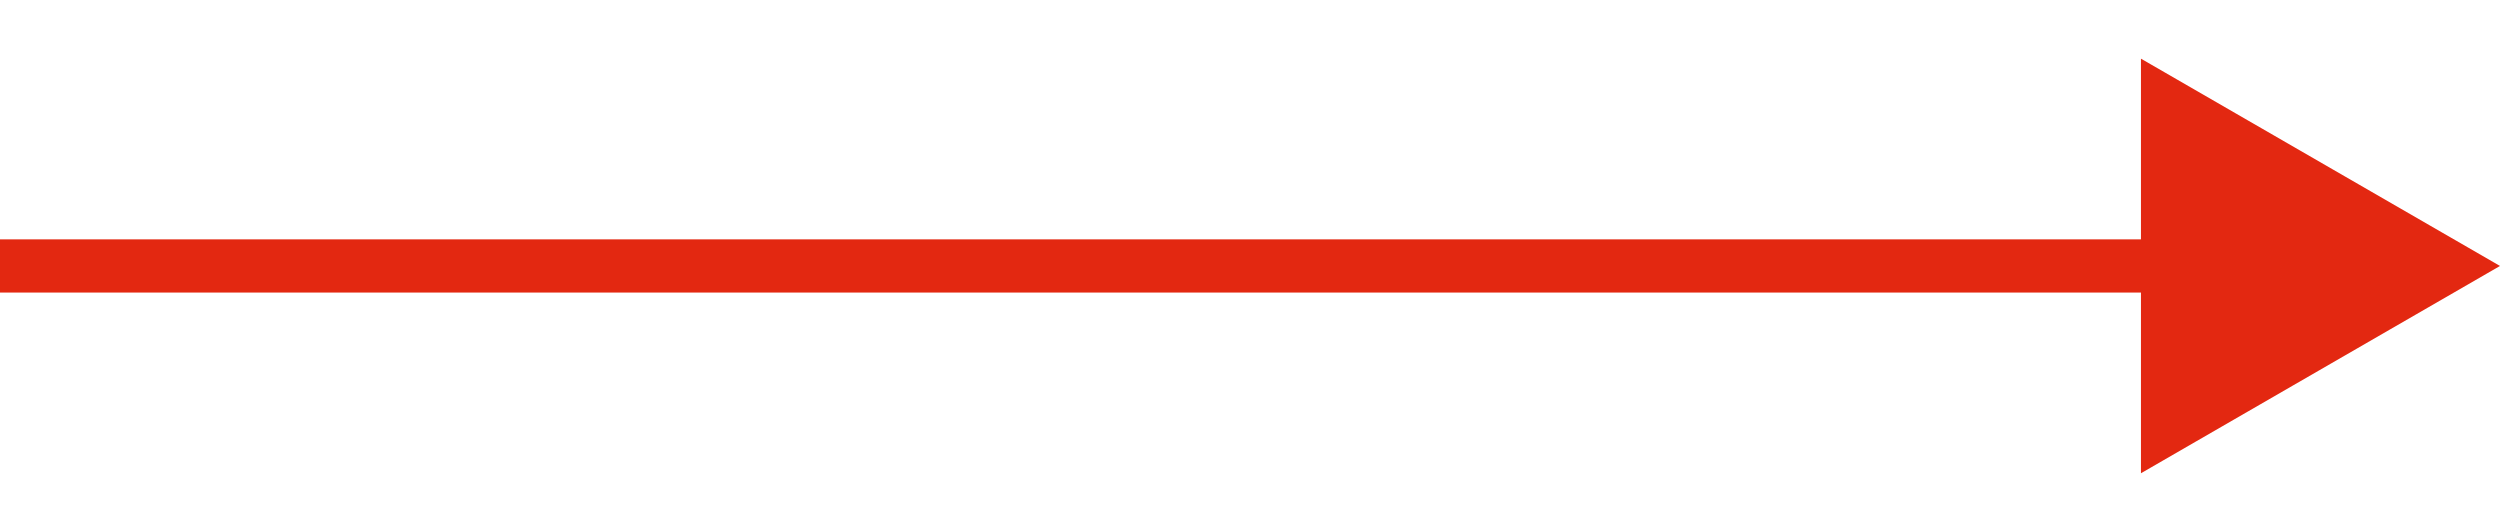
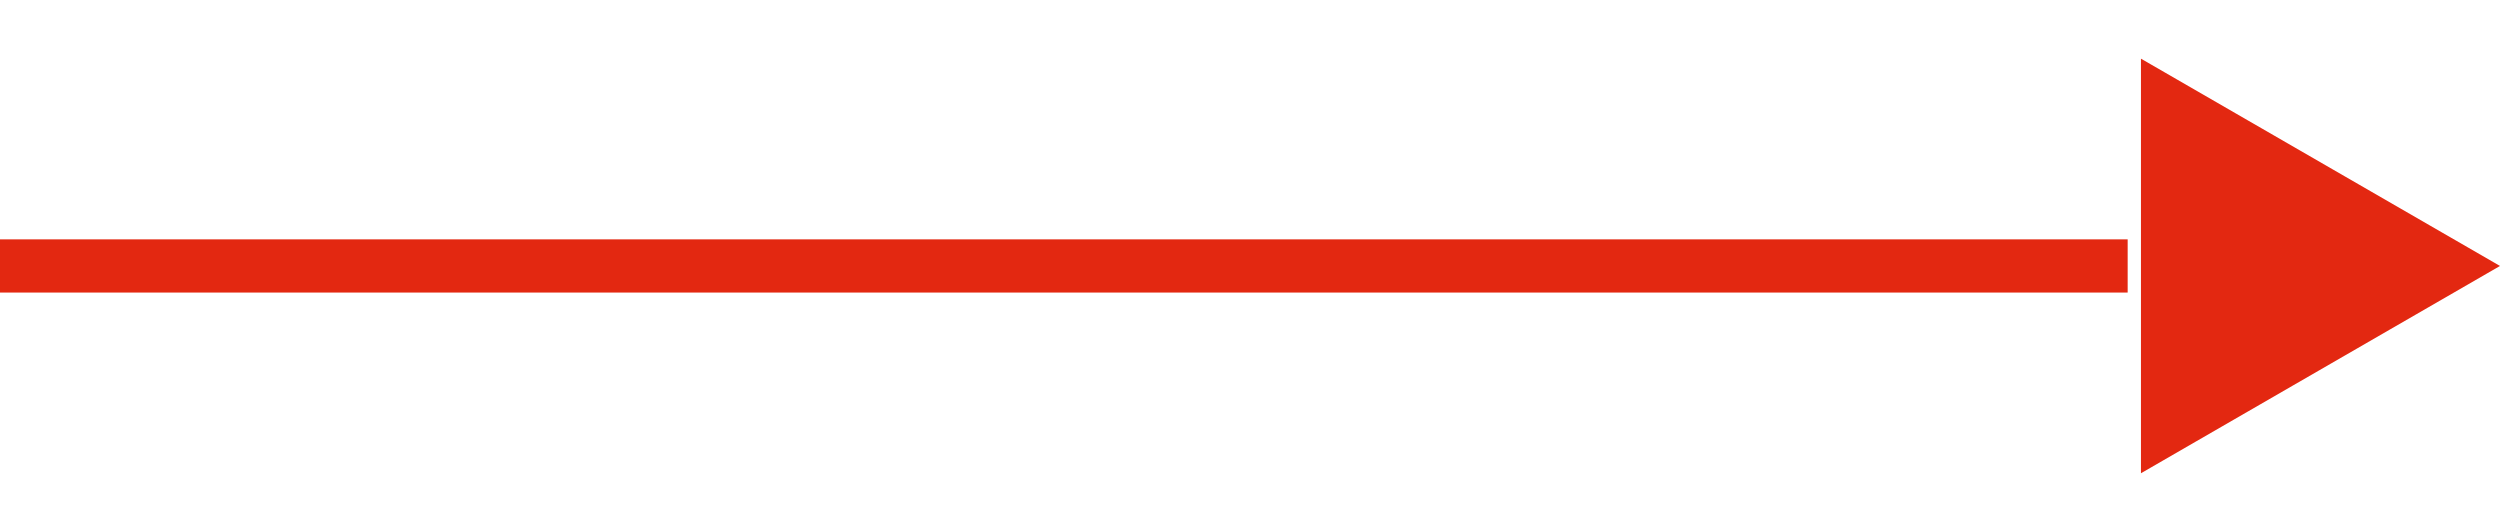
<svg xmlns="http://www.w3.org/2000/svg" width="47" height="10" viewBox="0 0 47 10" fill="none">
  <path d="M47 5L40.25 8.897L40.25 1.103L47 5Z" fill="#E32811" />
-   <line y1="5" x2="42" y2="5" stroke="#E32811" />
+   <line y1="5" x2="40" y2="5" stroke="#E32811" />
</svg>
